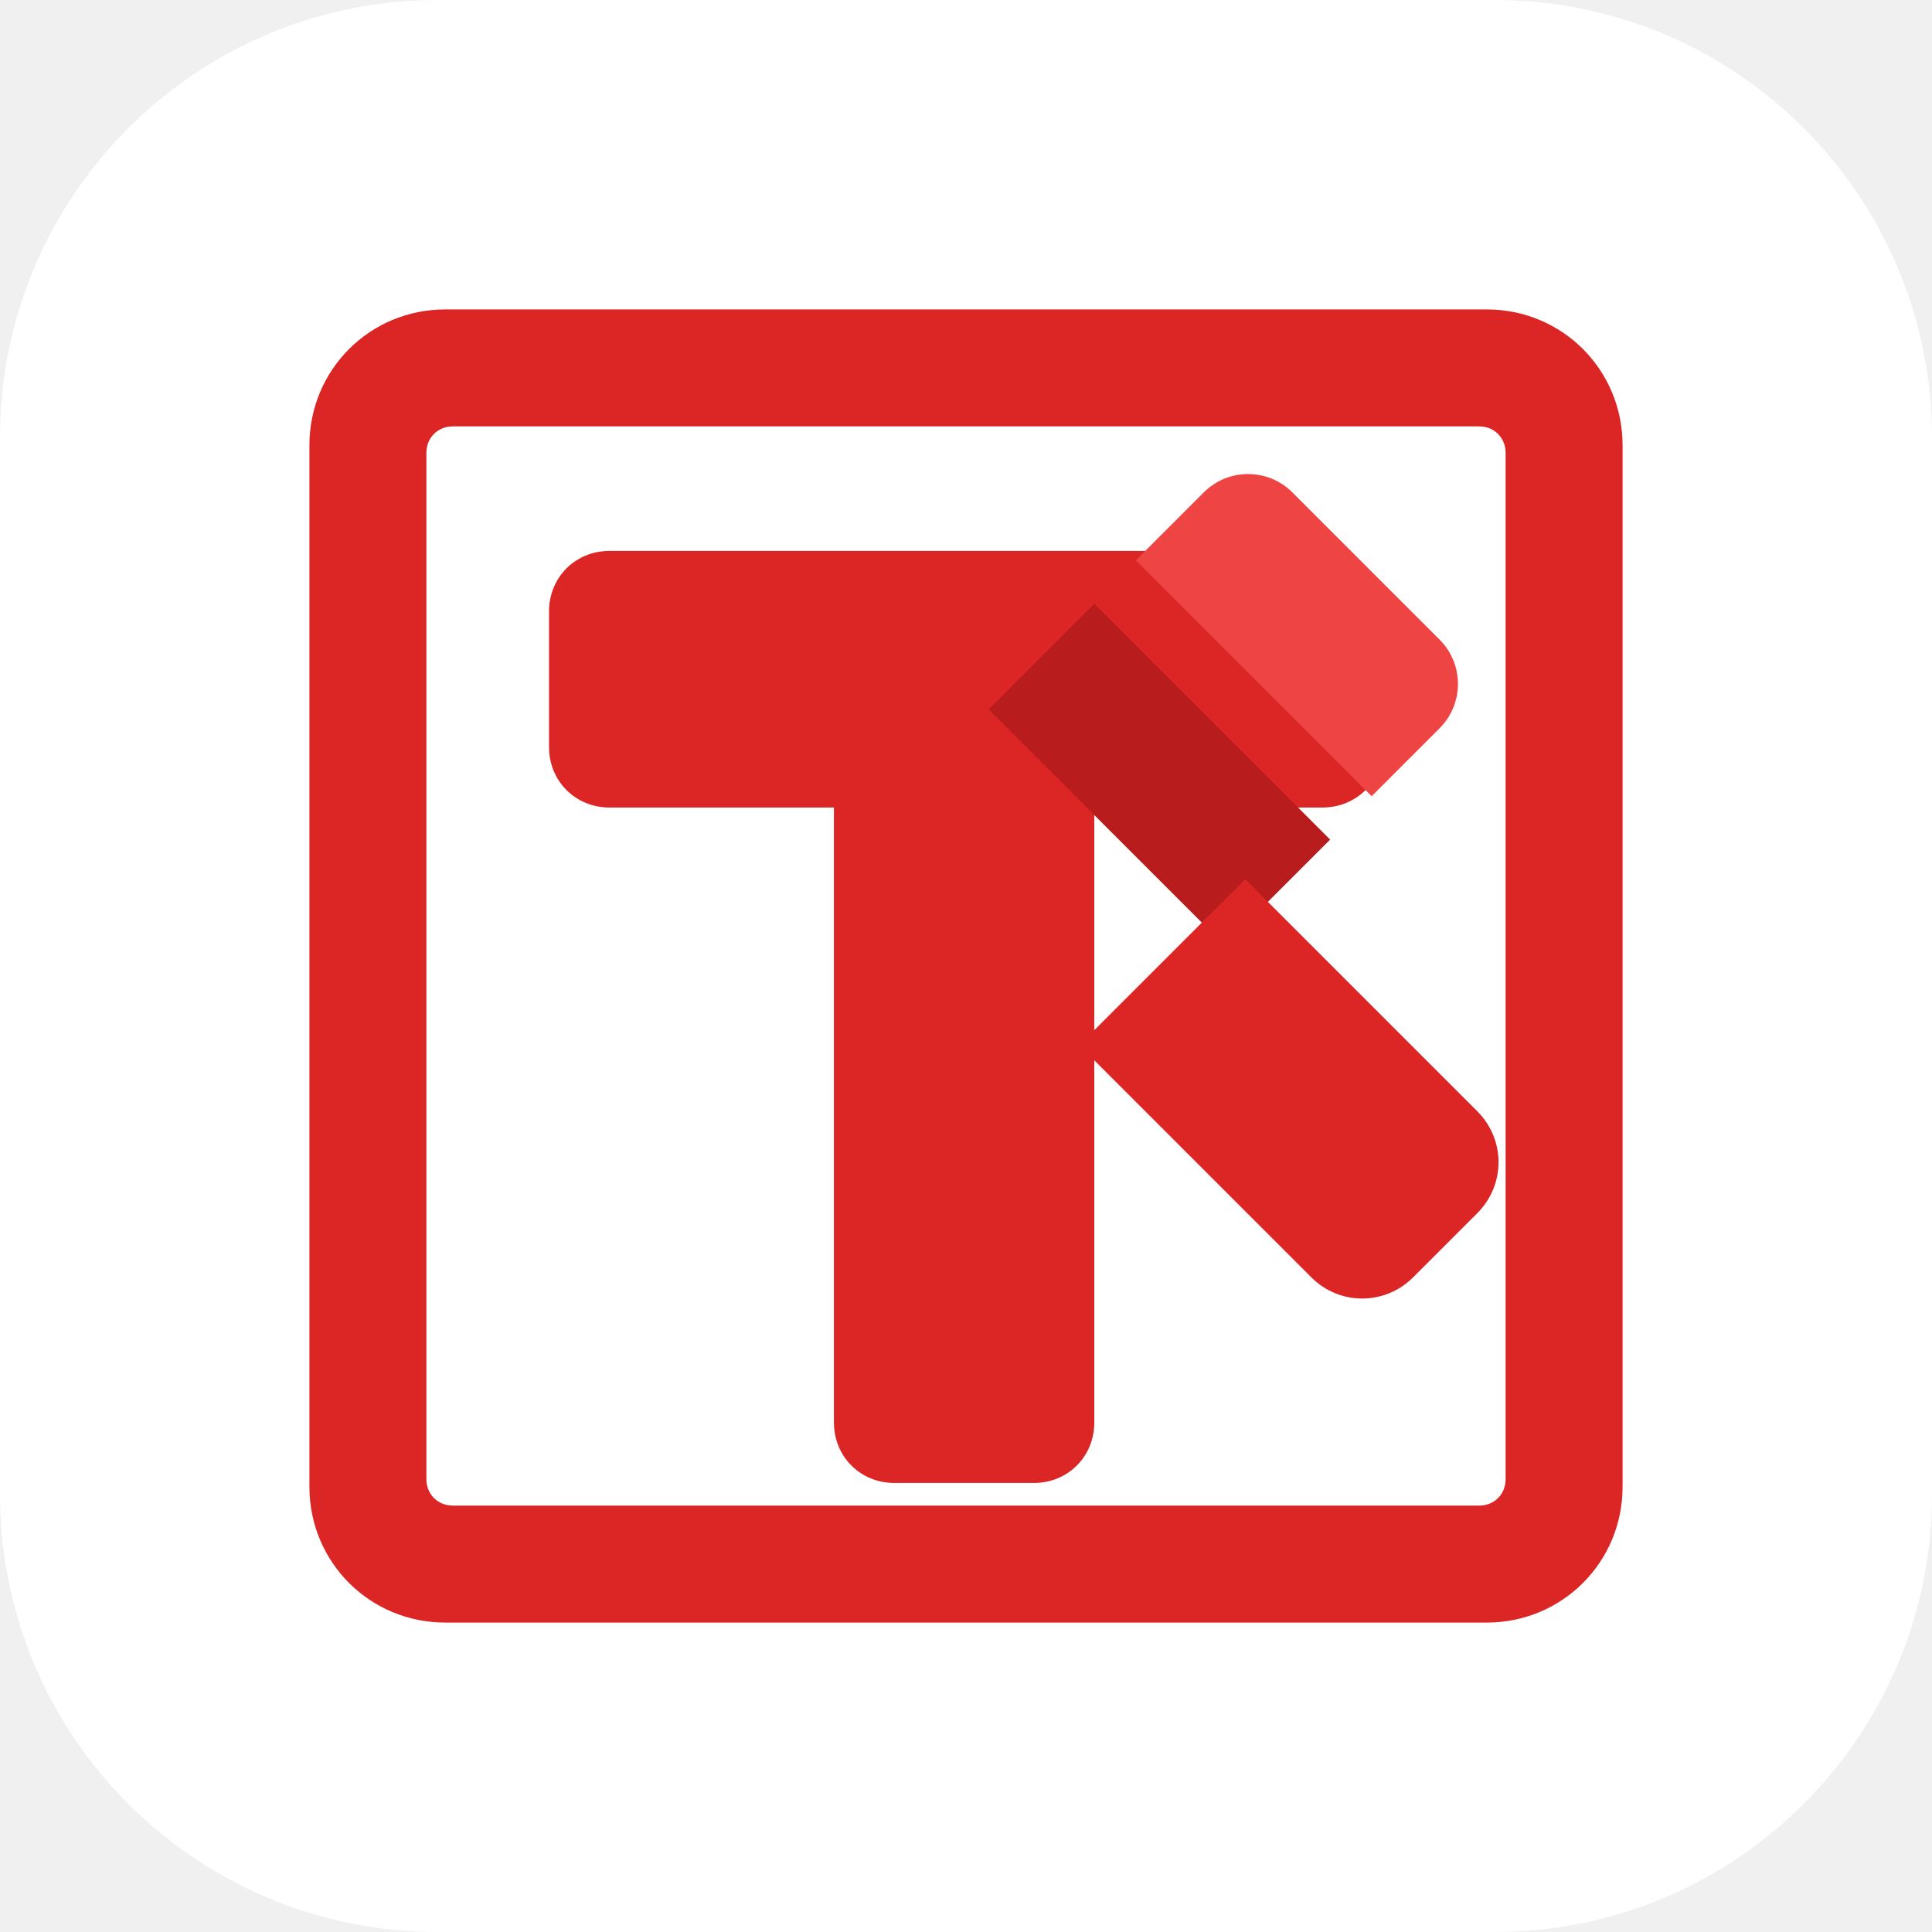
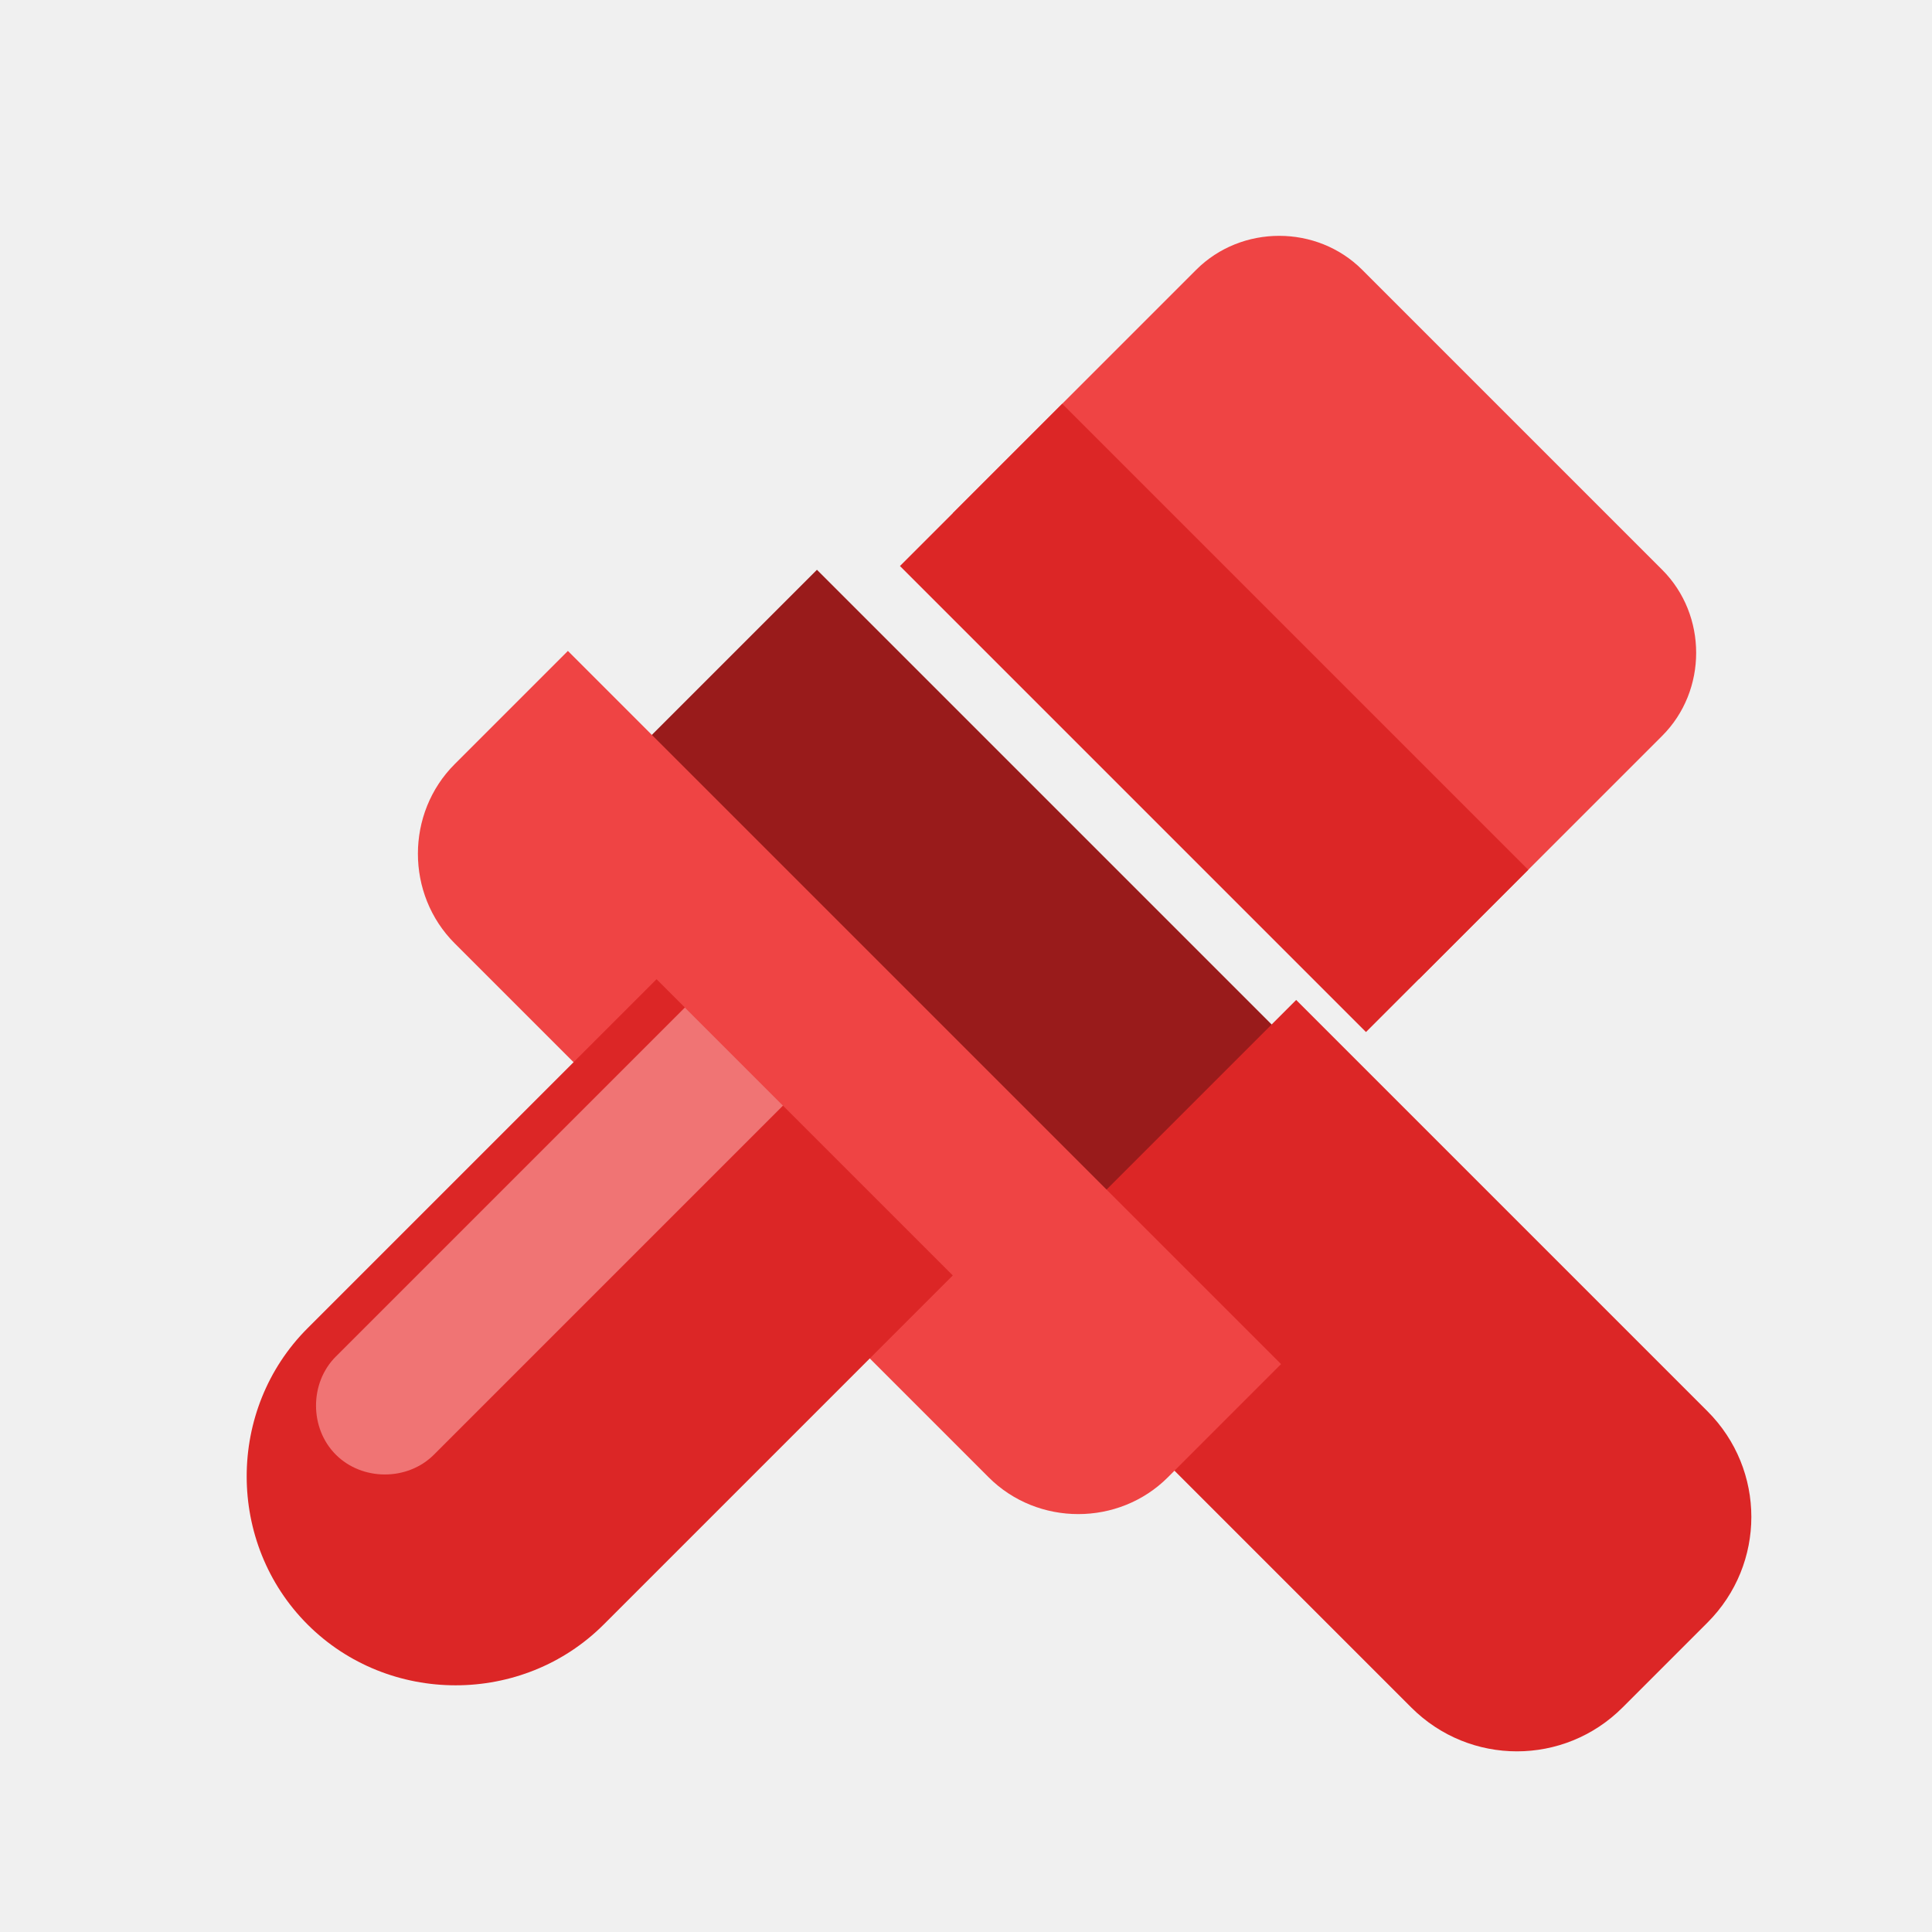
- <svg xmlns="http://www.w3.org/2000/svg" viewBox="0 0 1024 1024" role="img" aria-label="Personal Task Track">
-   <rect width="1024" height="1024" rx="232" fill="#ffffff" />
-   <path d="M238 166h548c39 0 70 31 70 70v552c0 39-31 70-70 70H238c-39 0-70-31-70-70V236c0-39 31-70 70-70Z" fill="#fff" />
-   <path d="M236 164h552c40 0 72 32 72 72v552c0 40-32 72-72 72H236c-40 0-72-32-72-72V236c0-40 32-72 72-72Zm4 62c-8 0-14 6-14 14v544c0 8 6 14 14 14h544c8 0 14-6 14-14V240c0-8-6-14-14-14H240Z" fill="#dc2626" />
-   <path d="M323 292h378c18 0 32 14 32 32v72c0 18-14 32-32 32H580v326c0 18-14 32-32 32h-74c-18 0-32-14-32-32V428H323c-18 0-32-14-32-32v-72c0-18 14-32 32-32Z" fill="#dc2626" />
-   <path d="M638 261c13-13 34-13 47 0l78 78c13 13 13 34 0 47l-36 36-125-125 36-36Z" fill="#ef4444" />
-   <path d="M580 320l125 125-56 56-125-125 56-56Z" fill="#b91c1c" />
-   <path d="M628 498l32-32 123 123c15 15 15 39 0 54l-34 34c-15 15-39 15-54 0L572 554l56-56Z" fill="#dc2626" />
-   <path d="M292 826h440" stroke="#dc2626" stroke-width="38" stroke-linecap="round" />
+ <svg xmlns="http://www.w3.org/2000/svg" viewBox="0 0 1024 1024" role="img" aria-label="Task hammer">
+   <path d="M634 143c24-24 64-24 88 0l159 159c24 24 24 64 0 88L752 519 505 272 634 143Z" fill="#ef4444" />
+   <path d="M563 214l247 247-86 86-247-247 86-86Z" fill="#dc2626" />
+   <path d="M433 302l293 293-91 91-293-293 91-91Z" fill="#991b1b" />
+   <path d="M592 625l95-95 218 218c31 31 31 81 0 112l-45 45c-31 31-81 31-112 0L530 687l62-62Z" fill="#dc2626" />
+   <path d="M301 345l378 378-60 60c-26 26-69 26-95 0L241 500c-26-26-26-69 0-95l60-60Z" fill="#ef4444" />
+   <path d="M163 704l185-185 157 157-185 185c-43 43-114 43-157 0s-43-114 0-157Z" fill="#dc2626" />
+   <path d="M178 719l185-185 52 52-185 185c-14 14-38 14-52 0s-14-38 0-52Z" fill="#fca5a5" opacity=".62" />
</svg>
